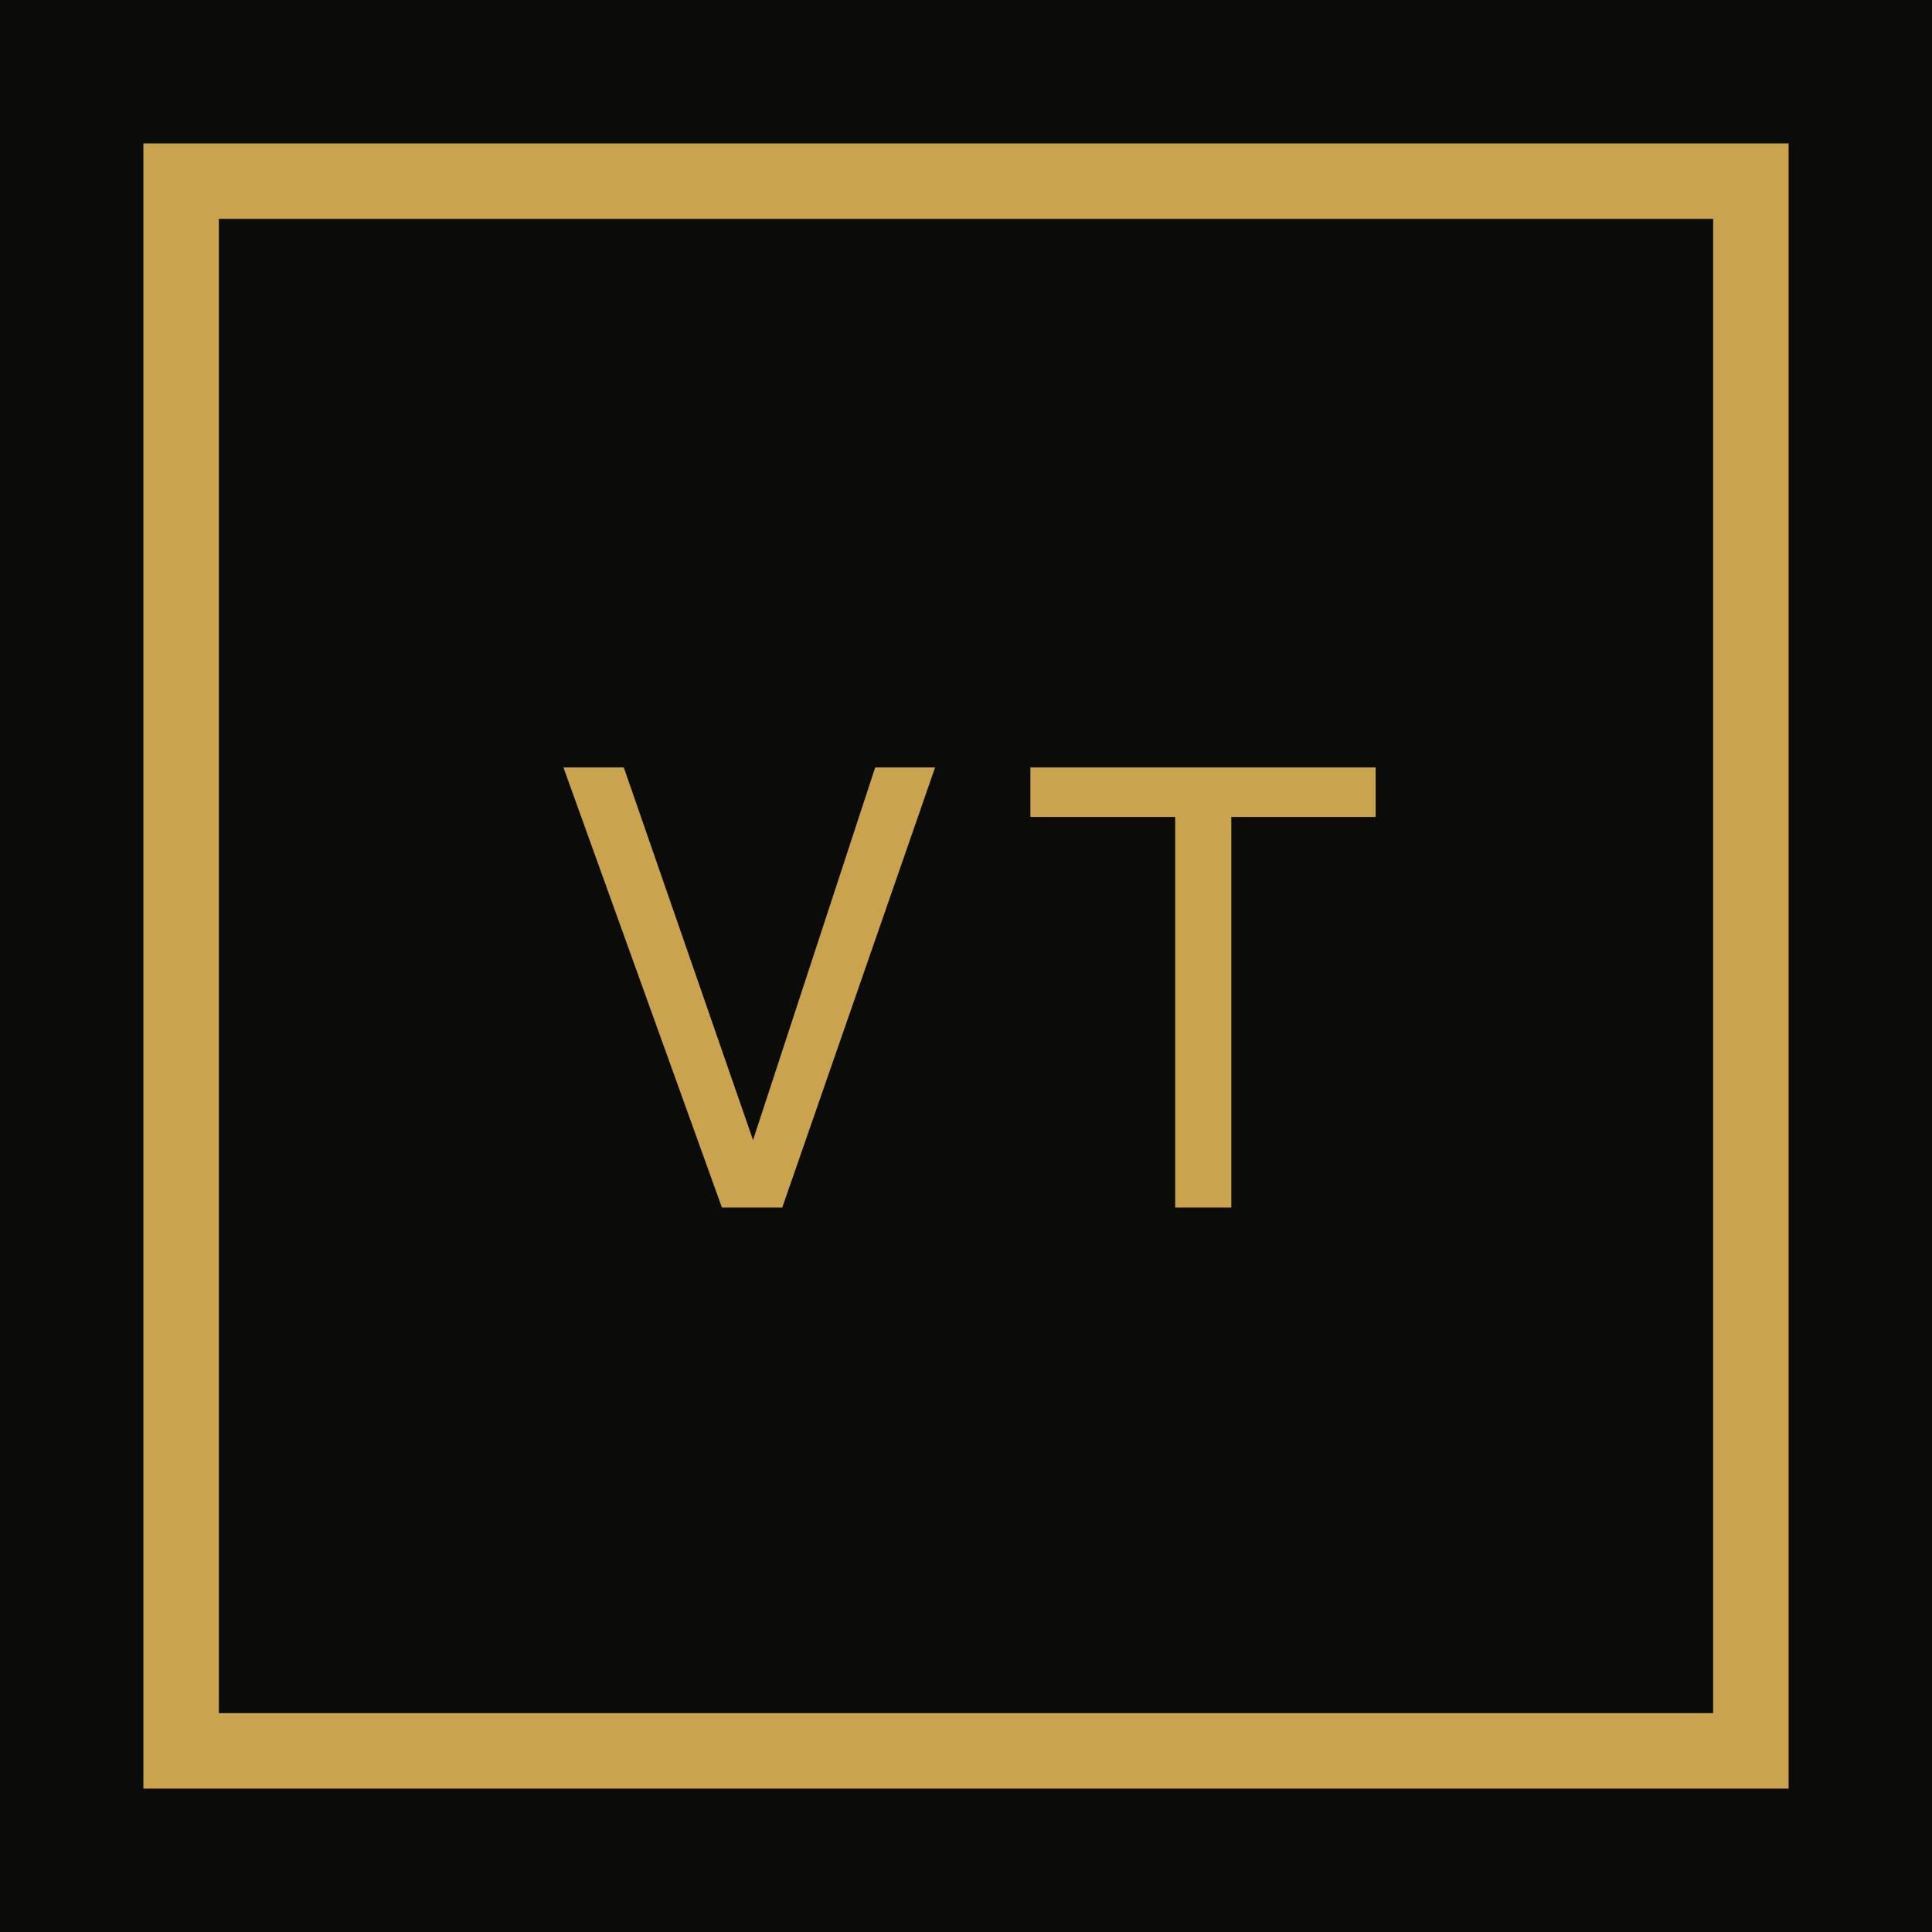
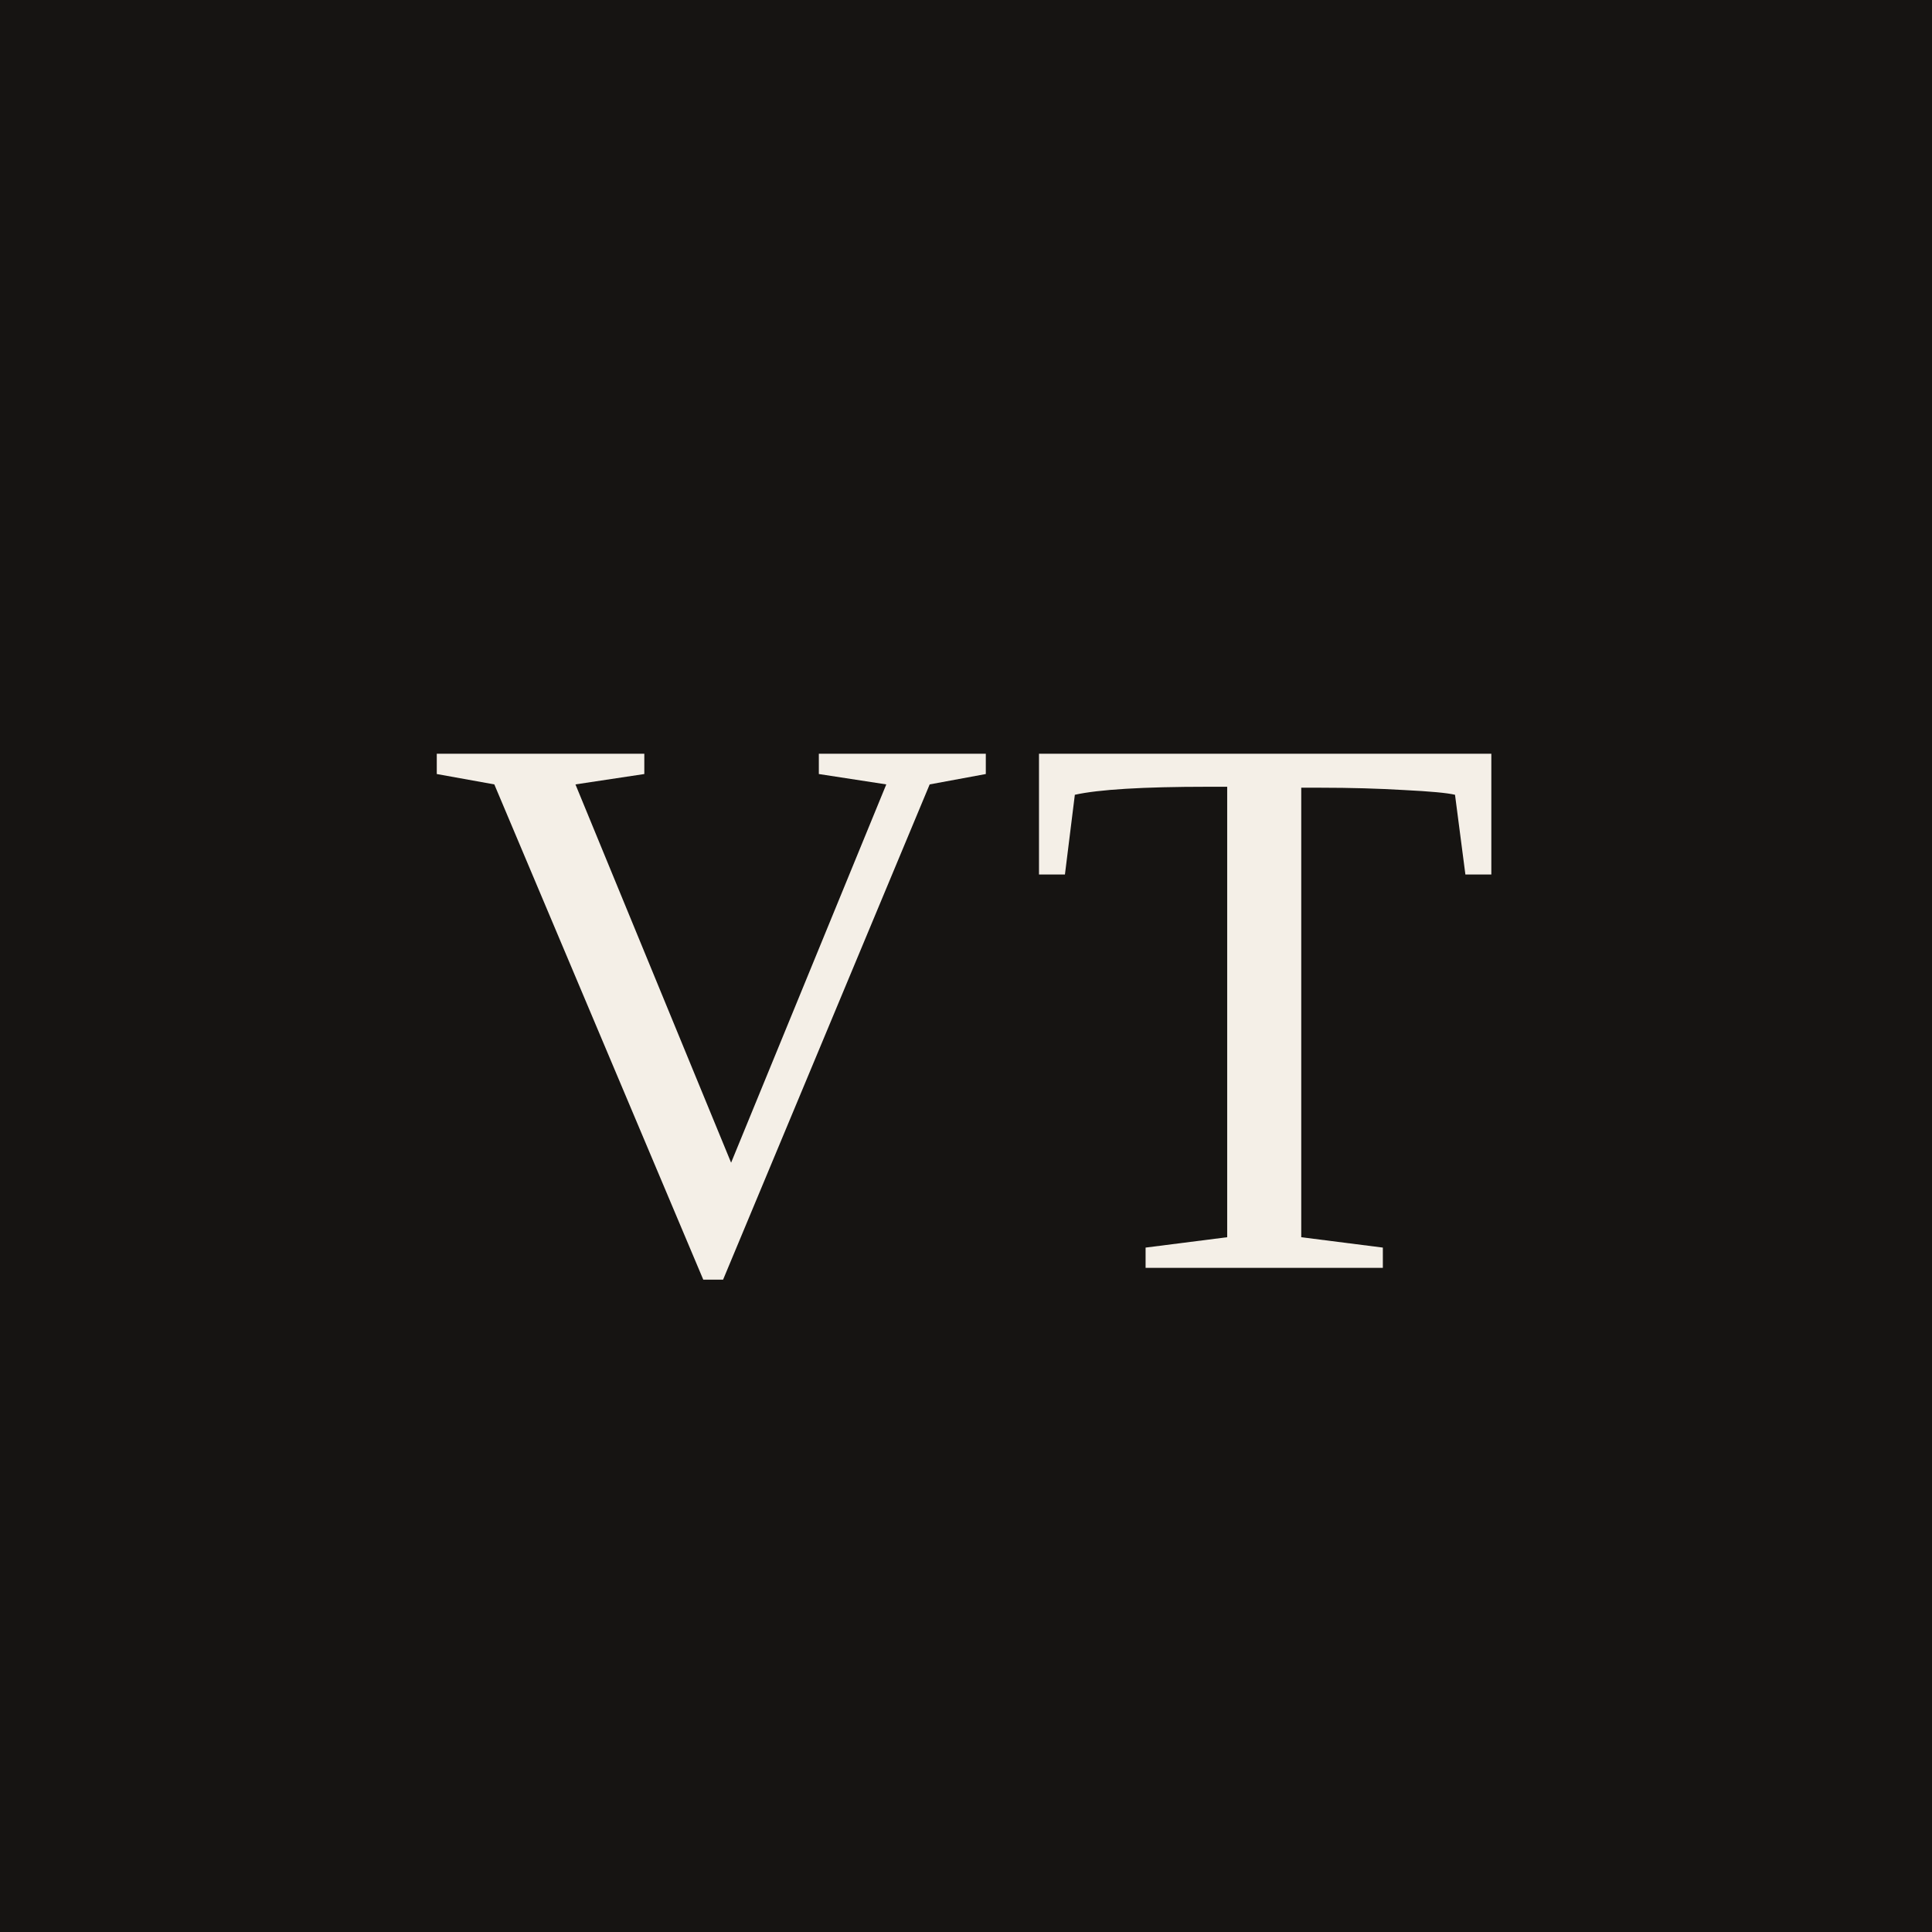
<svg xmlns="http://www.w3.org/2000/svg" viewBox="0 0 64 64">
-   <rect width="64" height="64" fill="#0B0B0A" />
-   <rect x="6" y="6" width="52" height="52" fill="none" stroke="#C9A34E" stroke-width="2.5" />
-   <text x="32" y="40" text-anchor="middle" font-family="Helvetica,Arial,sans-serif" font-weight="500" font-size="20" letter-spacing="2" fill="#C9A34E">VT</text>
+   <rect width="64" height="64" fill="#161412" />
+   <text x="32" y="42" text-anchor="middle" font-family="Georgia,'Times New Roman',serif" font-size="26" letter-spacing="1" fill="#F4EFE7">VT</text>
</svg>
